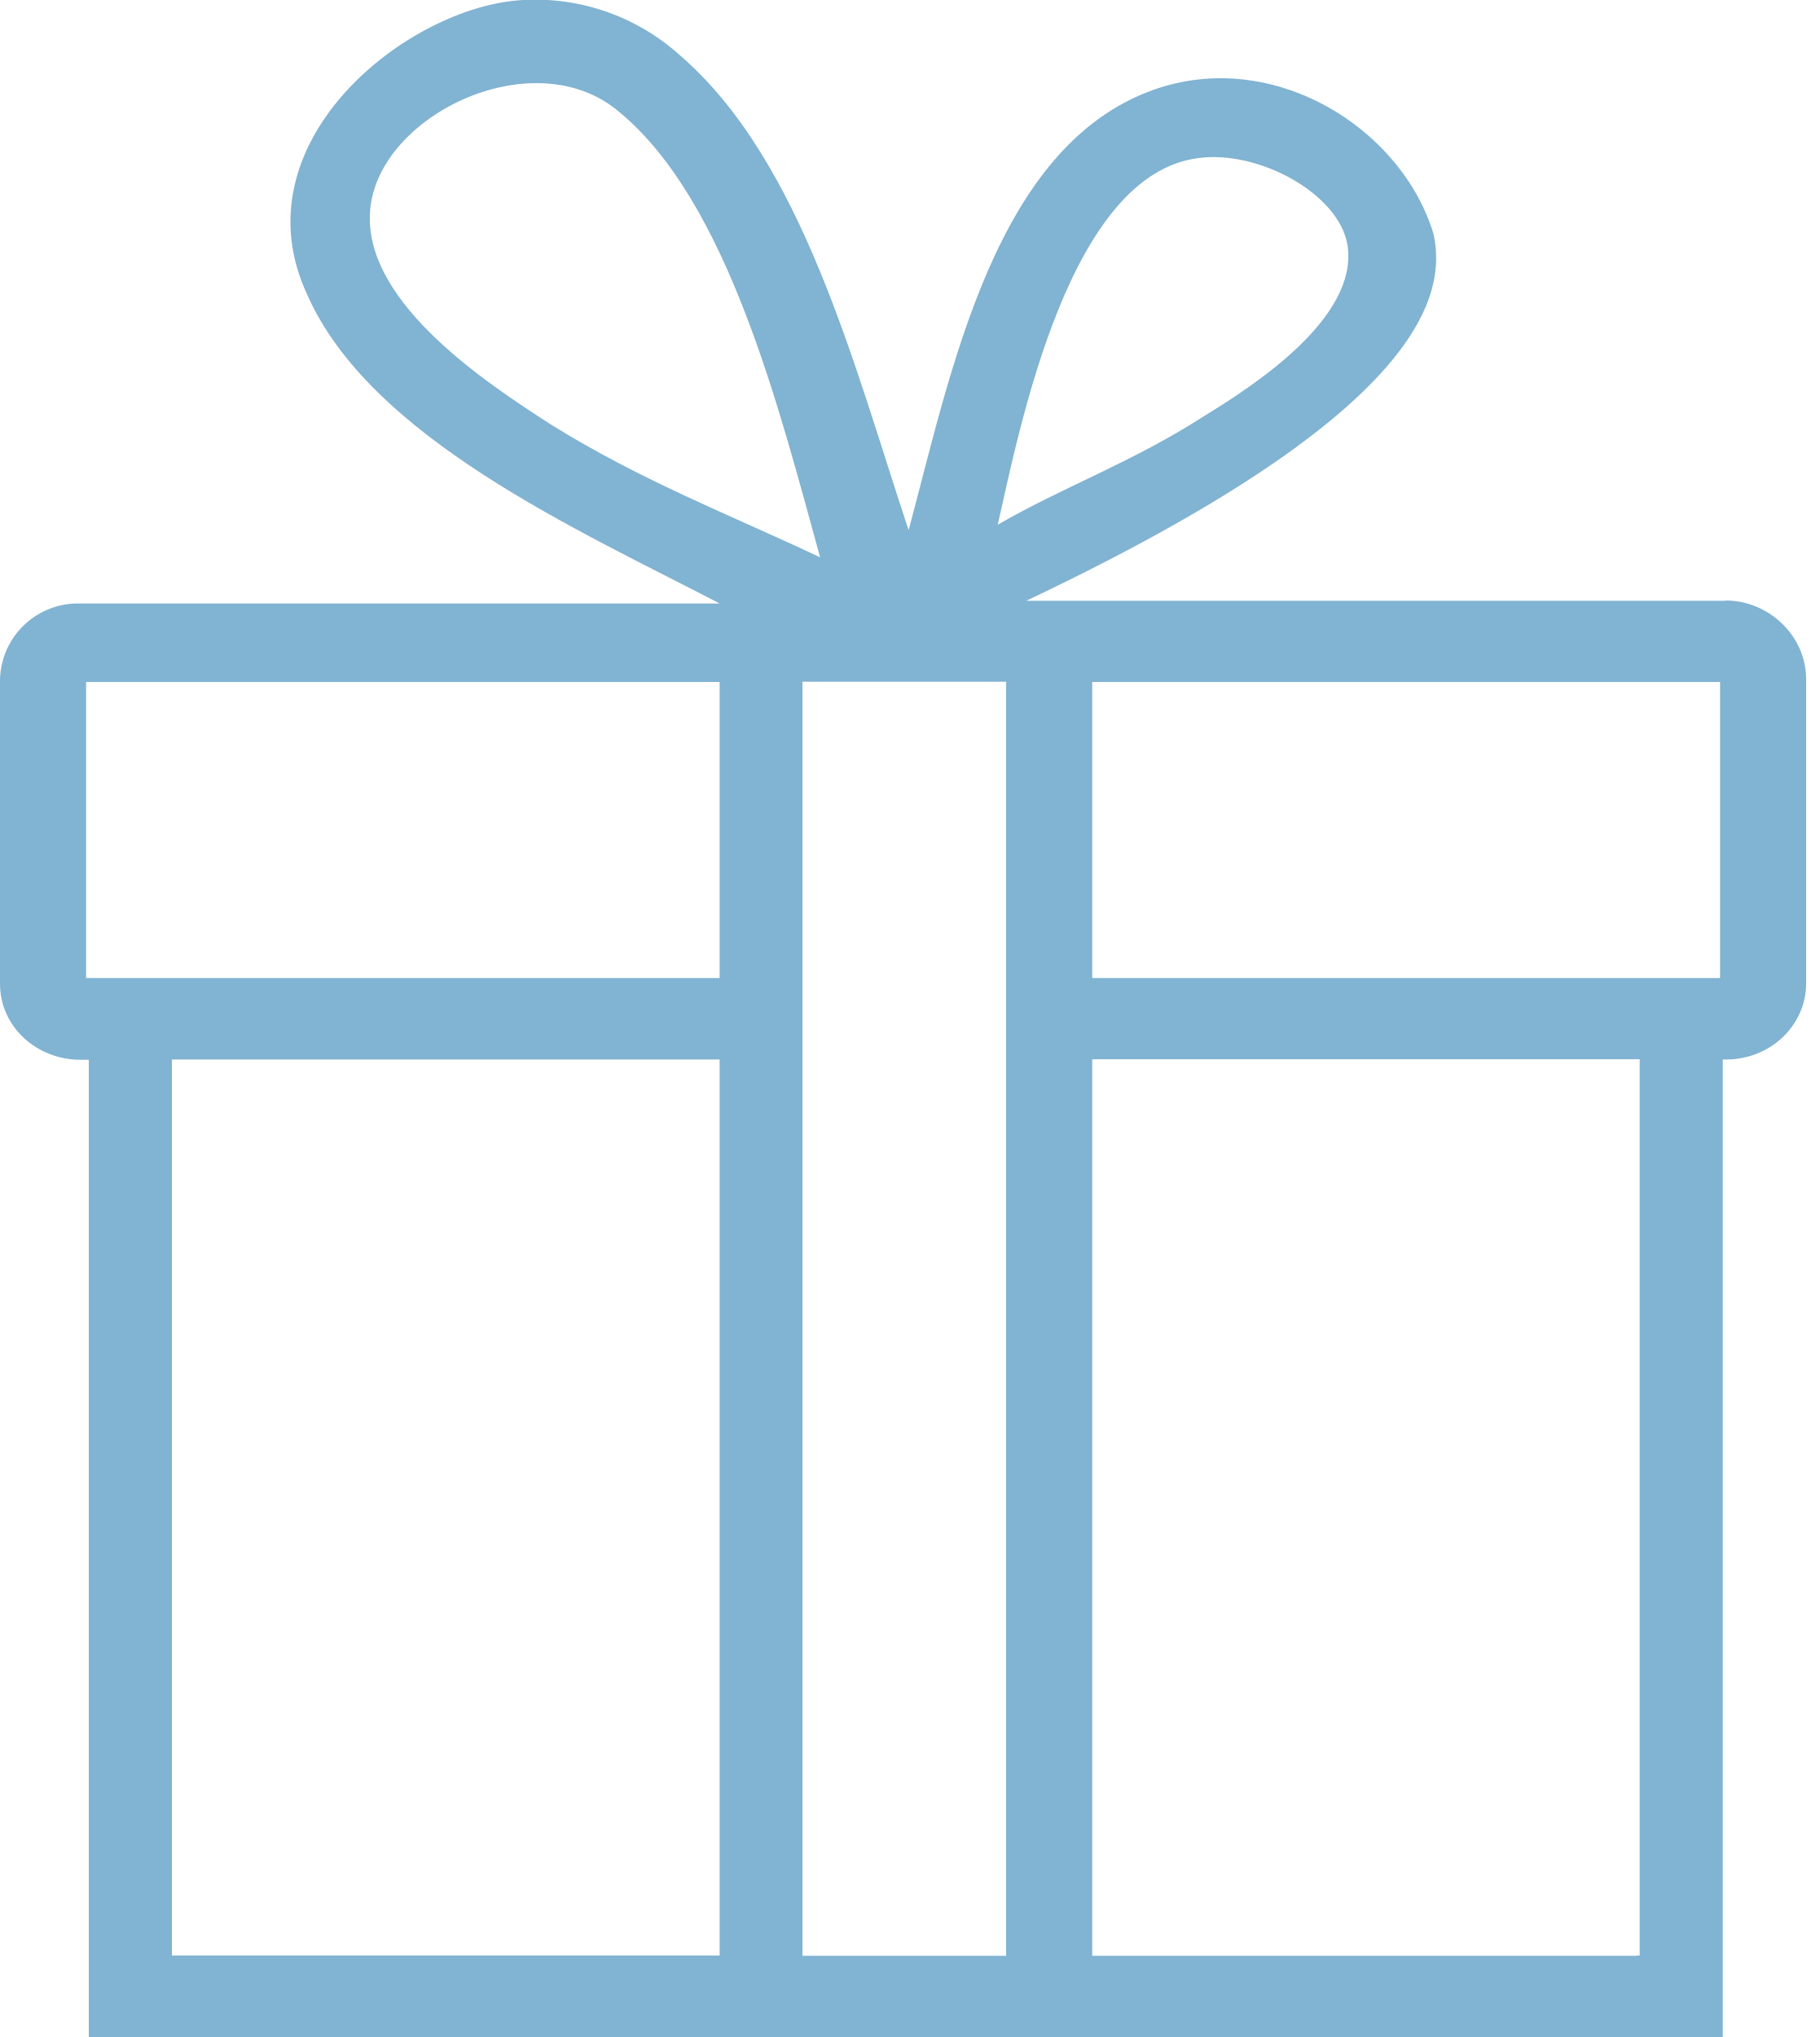
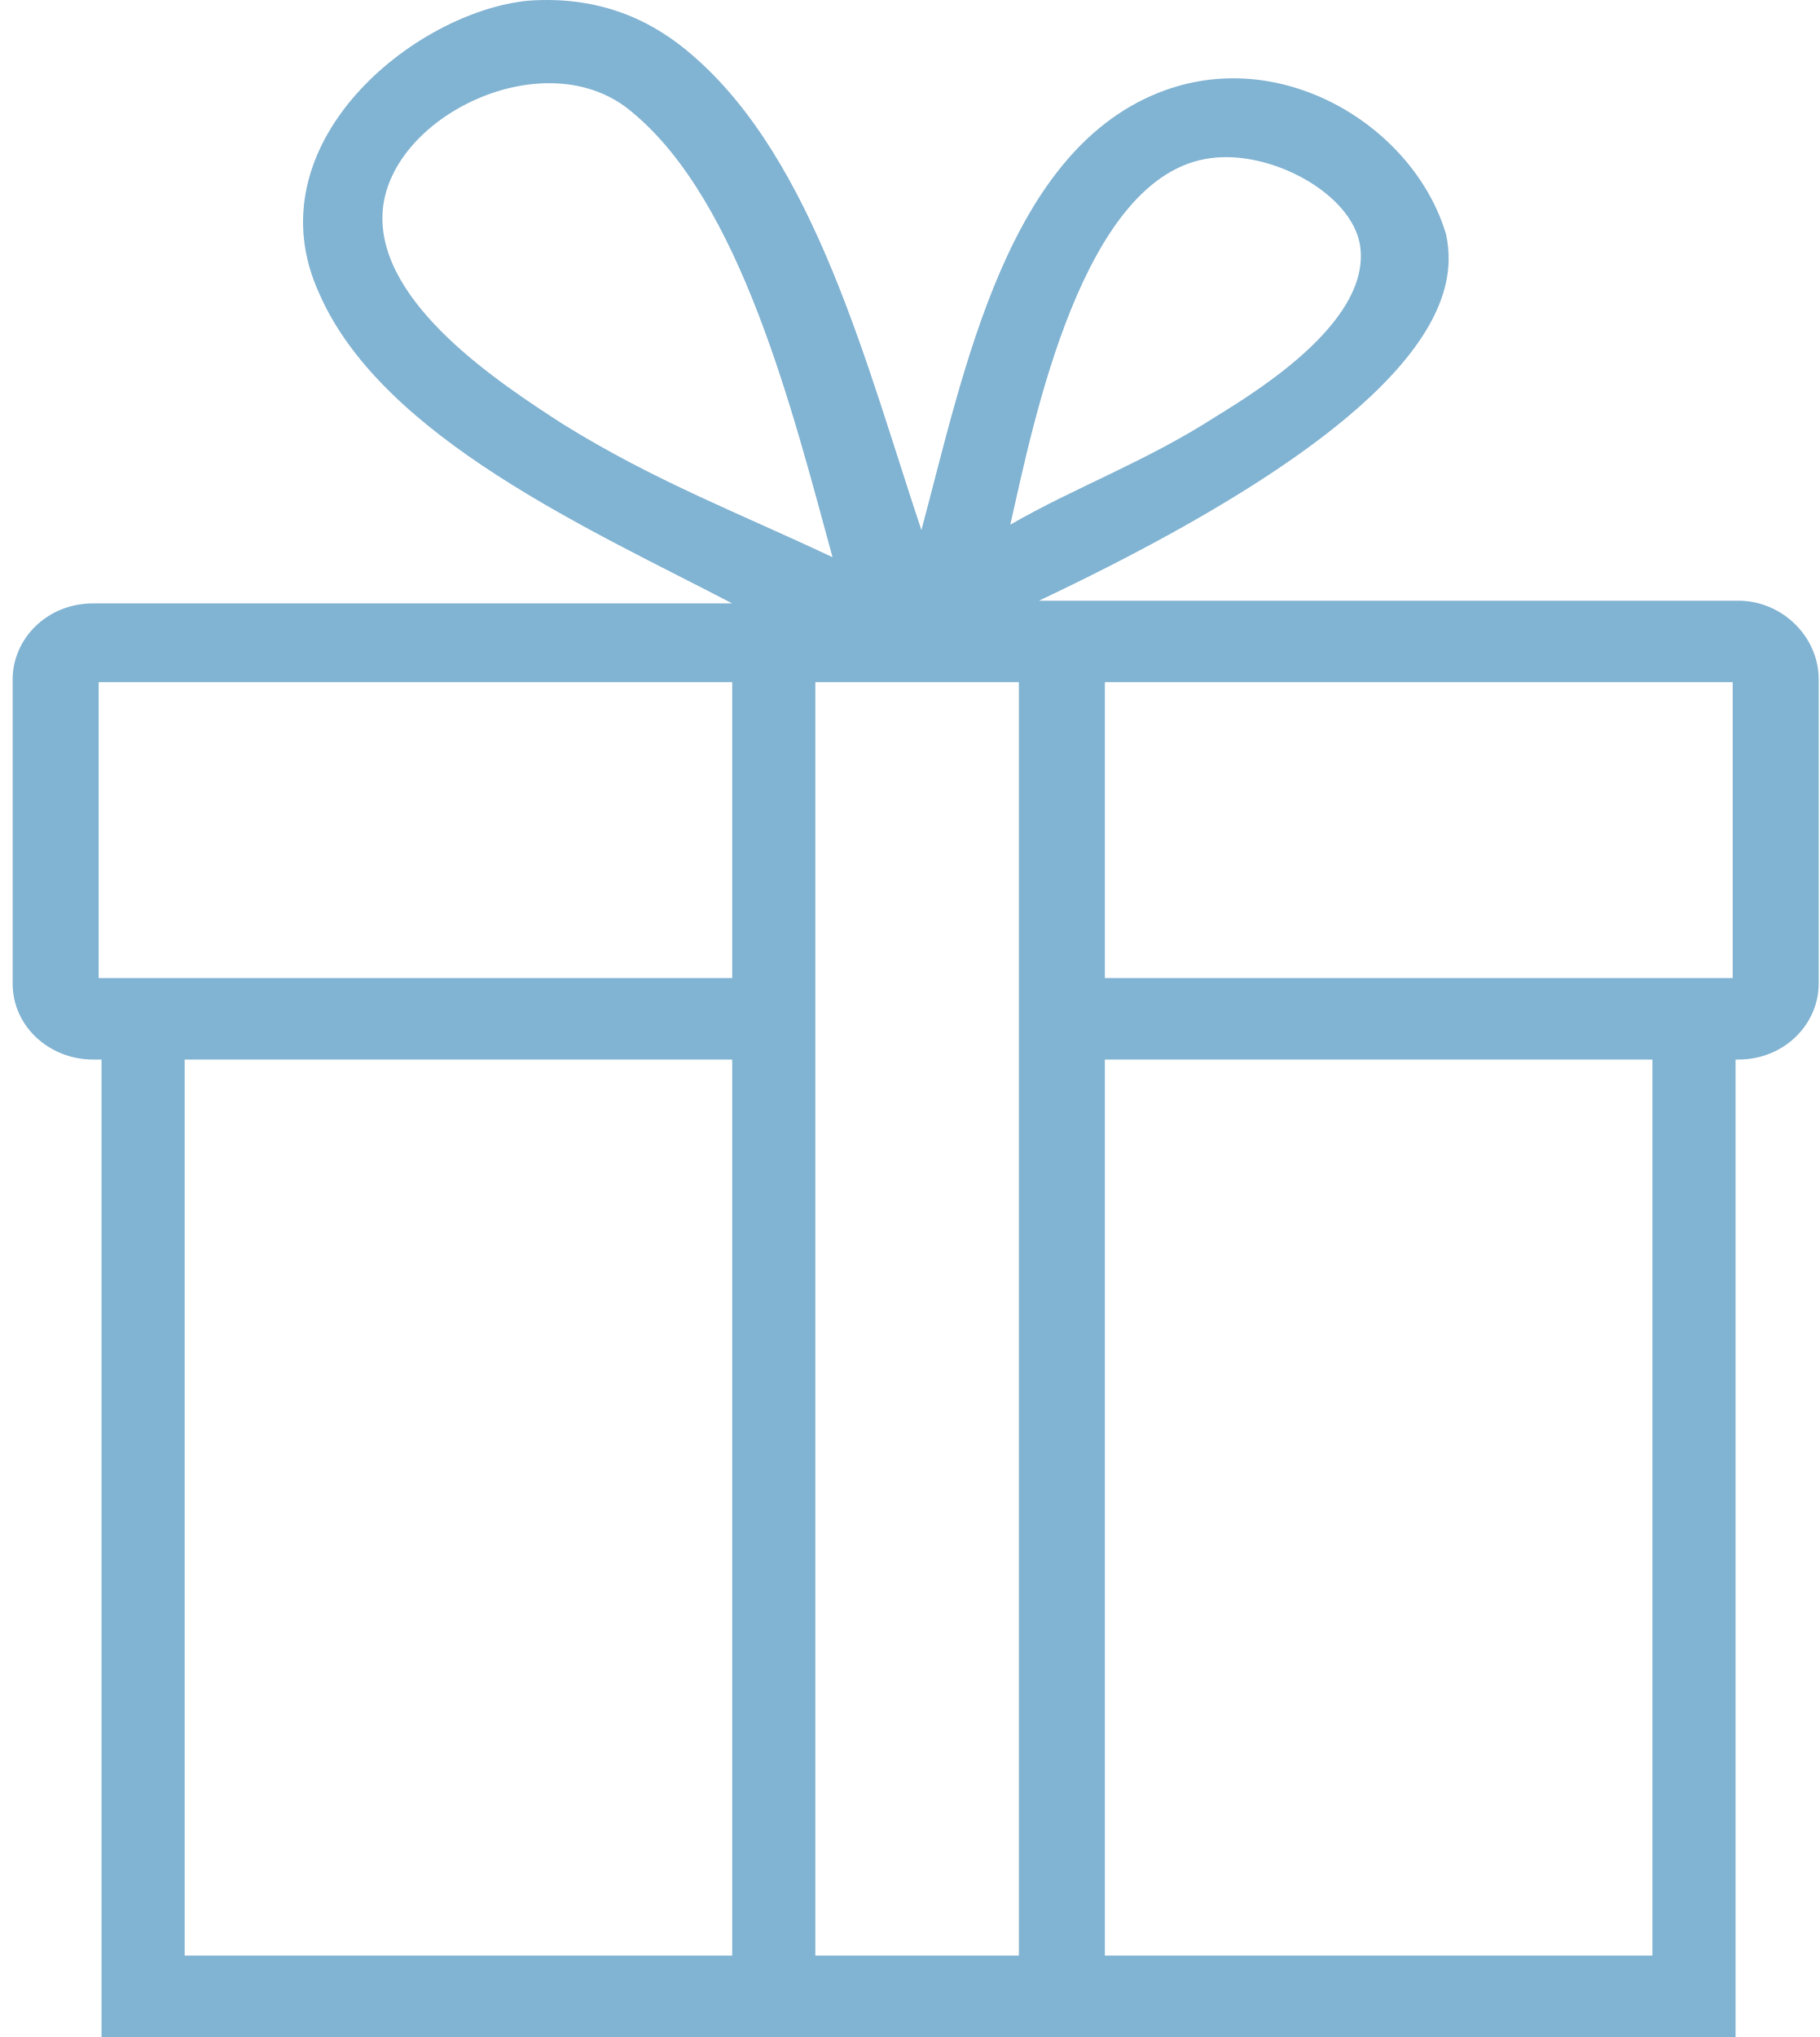
- <svg xmlns="http://www.w3.org/2000/svg" width="67" height="75" fill="none">
-   <path fill="#81B3D2" d="M63.55 22.12H37.79c14.36-6.8 15.52-11.1 15-13.5-1.17-3.9-5.92-6.9-10.35-5.3-5.8 2.1-7.4 10.3-8.98 16.2-2-6-3.9-13.6-8.44-17.5a7.94 7.94 0 0 0-6.02-2c-4.22.4-10.24 5.3-7.7 10.8 2.32 5.3 10.02 8.7 15.2 11.4H2.96A2.87 2.87 0 0 0 0 25.02v11.2c0 1.6 1.37 2.8 2.96 2.8h.31V75h60.17V39.01h.11c1.69 0 2.96-1.3 2.96-2.8v-11.2c0-1.6-1.38-2.9-2.96-2.9ZM44.13 5.82c2.21-.3 5.17 1.3 5.49 3.2.42 2.7-3.49 5.2-5.28 6.3-2.64 1.7-5.18 2.6-7.6 4 .84-3.7 2.64-12.9 7.39-13.5Zm-23.86 9.8c-2.32-1.5-6.76-4.4-6.65-7.7.1-3.6 6.01-6.5 9.18-3.8 4.01 3.3 5.91 11 7.4 16.4-3.39-1.6-6.55-2.8-9.93-4.9ZM26.5 72H6.33V39.01H26.5v33Zm0-35.99H3.17v-10.9H26.5v10.9Zm10.55 36h-7.5V25.1h7.5v46.9Zm23.23 0H40.22V39h20.16v33h-.1Zm3.06-36H40.22v-10.9h23.12v10.9Z" />
+ <svg xmlns="http://www.w3.org/2000/svg" width="67" height="75" viewBox="0 0 67 75" fill="none">
+   <path d="M64.016 22.117H63.91H38.258C52.615 15.319 53.776 11.02 53.248 8.621C52.087 4.722 47.337 1.723 42.903 3.323C37.097 5.422 35.514 13.619 33.93 19.517C31.924 13.519 30.024 5.922 25.485 2.023C24.218 0.923 22.318 -0.176 19.468 0.024C15.245 0.424 9.228 5.322 11.762 10.82C14.084 16.119 21.79 19.517 26.963 22.217H3.422C1.733 22.217 0.466 23.516 0.466 25.016V36.212C0.466 37.812 1.839 39.011 3.422 39.011H3.739V75H63.91V39.011H64.016C65.705 39.011 66.972 37.712 66.972 36.212V25.016C66.972 23.416 65.599 22.117 64.016 22.117ZM44.592 5.822C46.809 5.522 49.765 7.121 50.081 9.021C50.504 11.72 46.598 14.219 44.803 15.319C42.164 17.018 39.631 17.918 37.203 19.318C38.047 15.619 39.842 6.422 44.592 5.822ZM20.735 15.619C18.412 14.119 13.979 11.22 14.084 7.921C14.19 4.322 20.101 1.423 23.268 4.122C27.28 7.421 29.18 15.119 30.658 20.517C27.28 18.918 24.113 17.718 20.735 15.619ZM26.963 72.001H6.8V39.011H26.963V72.001ZM26.963 36.012H3.633V25.116H26.963V36.012ZM37.519 72.001H30.024V25.116H37.519V72.001ZM60.743 72.001H40.686V39.011H60.849V72.001H60.743ZM63.805 36.012H40.686V25.116H63.805V36.012Z" fill="#81B3D2" />
</svg>
